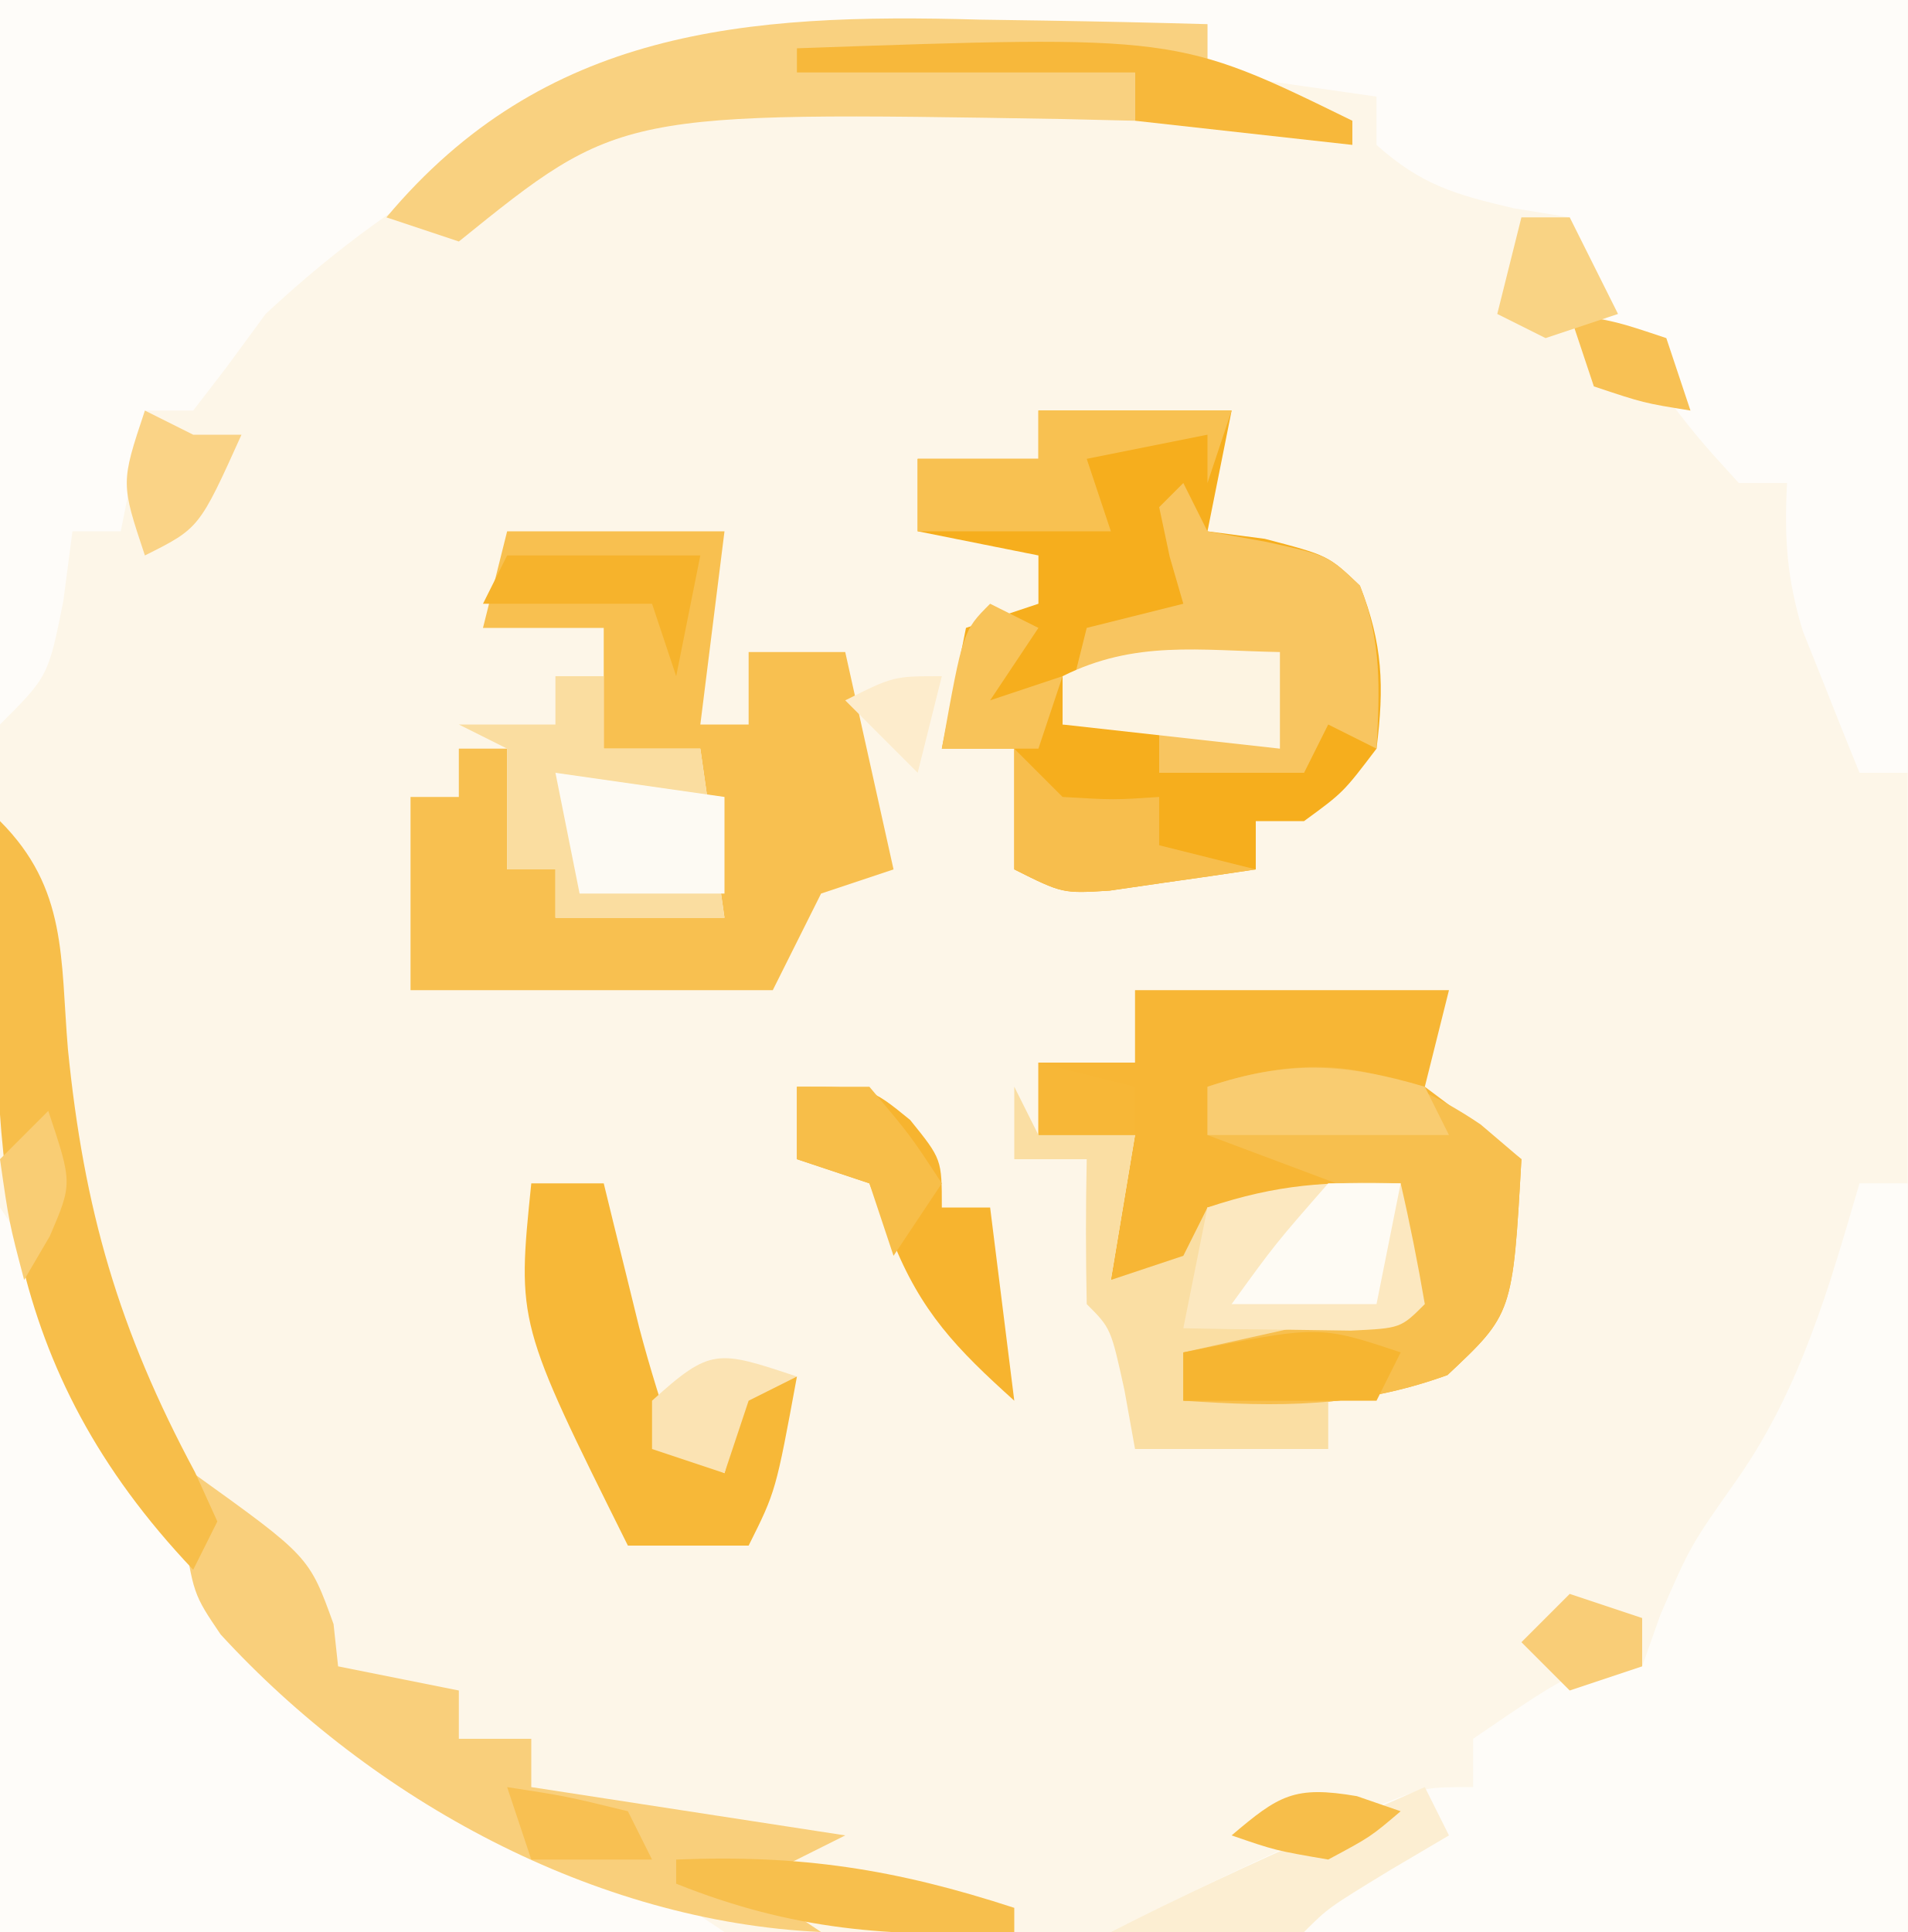
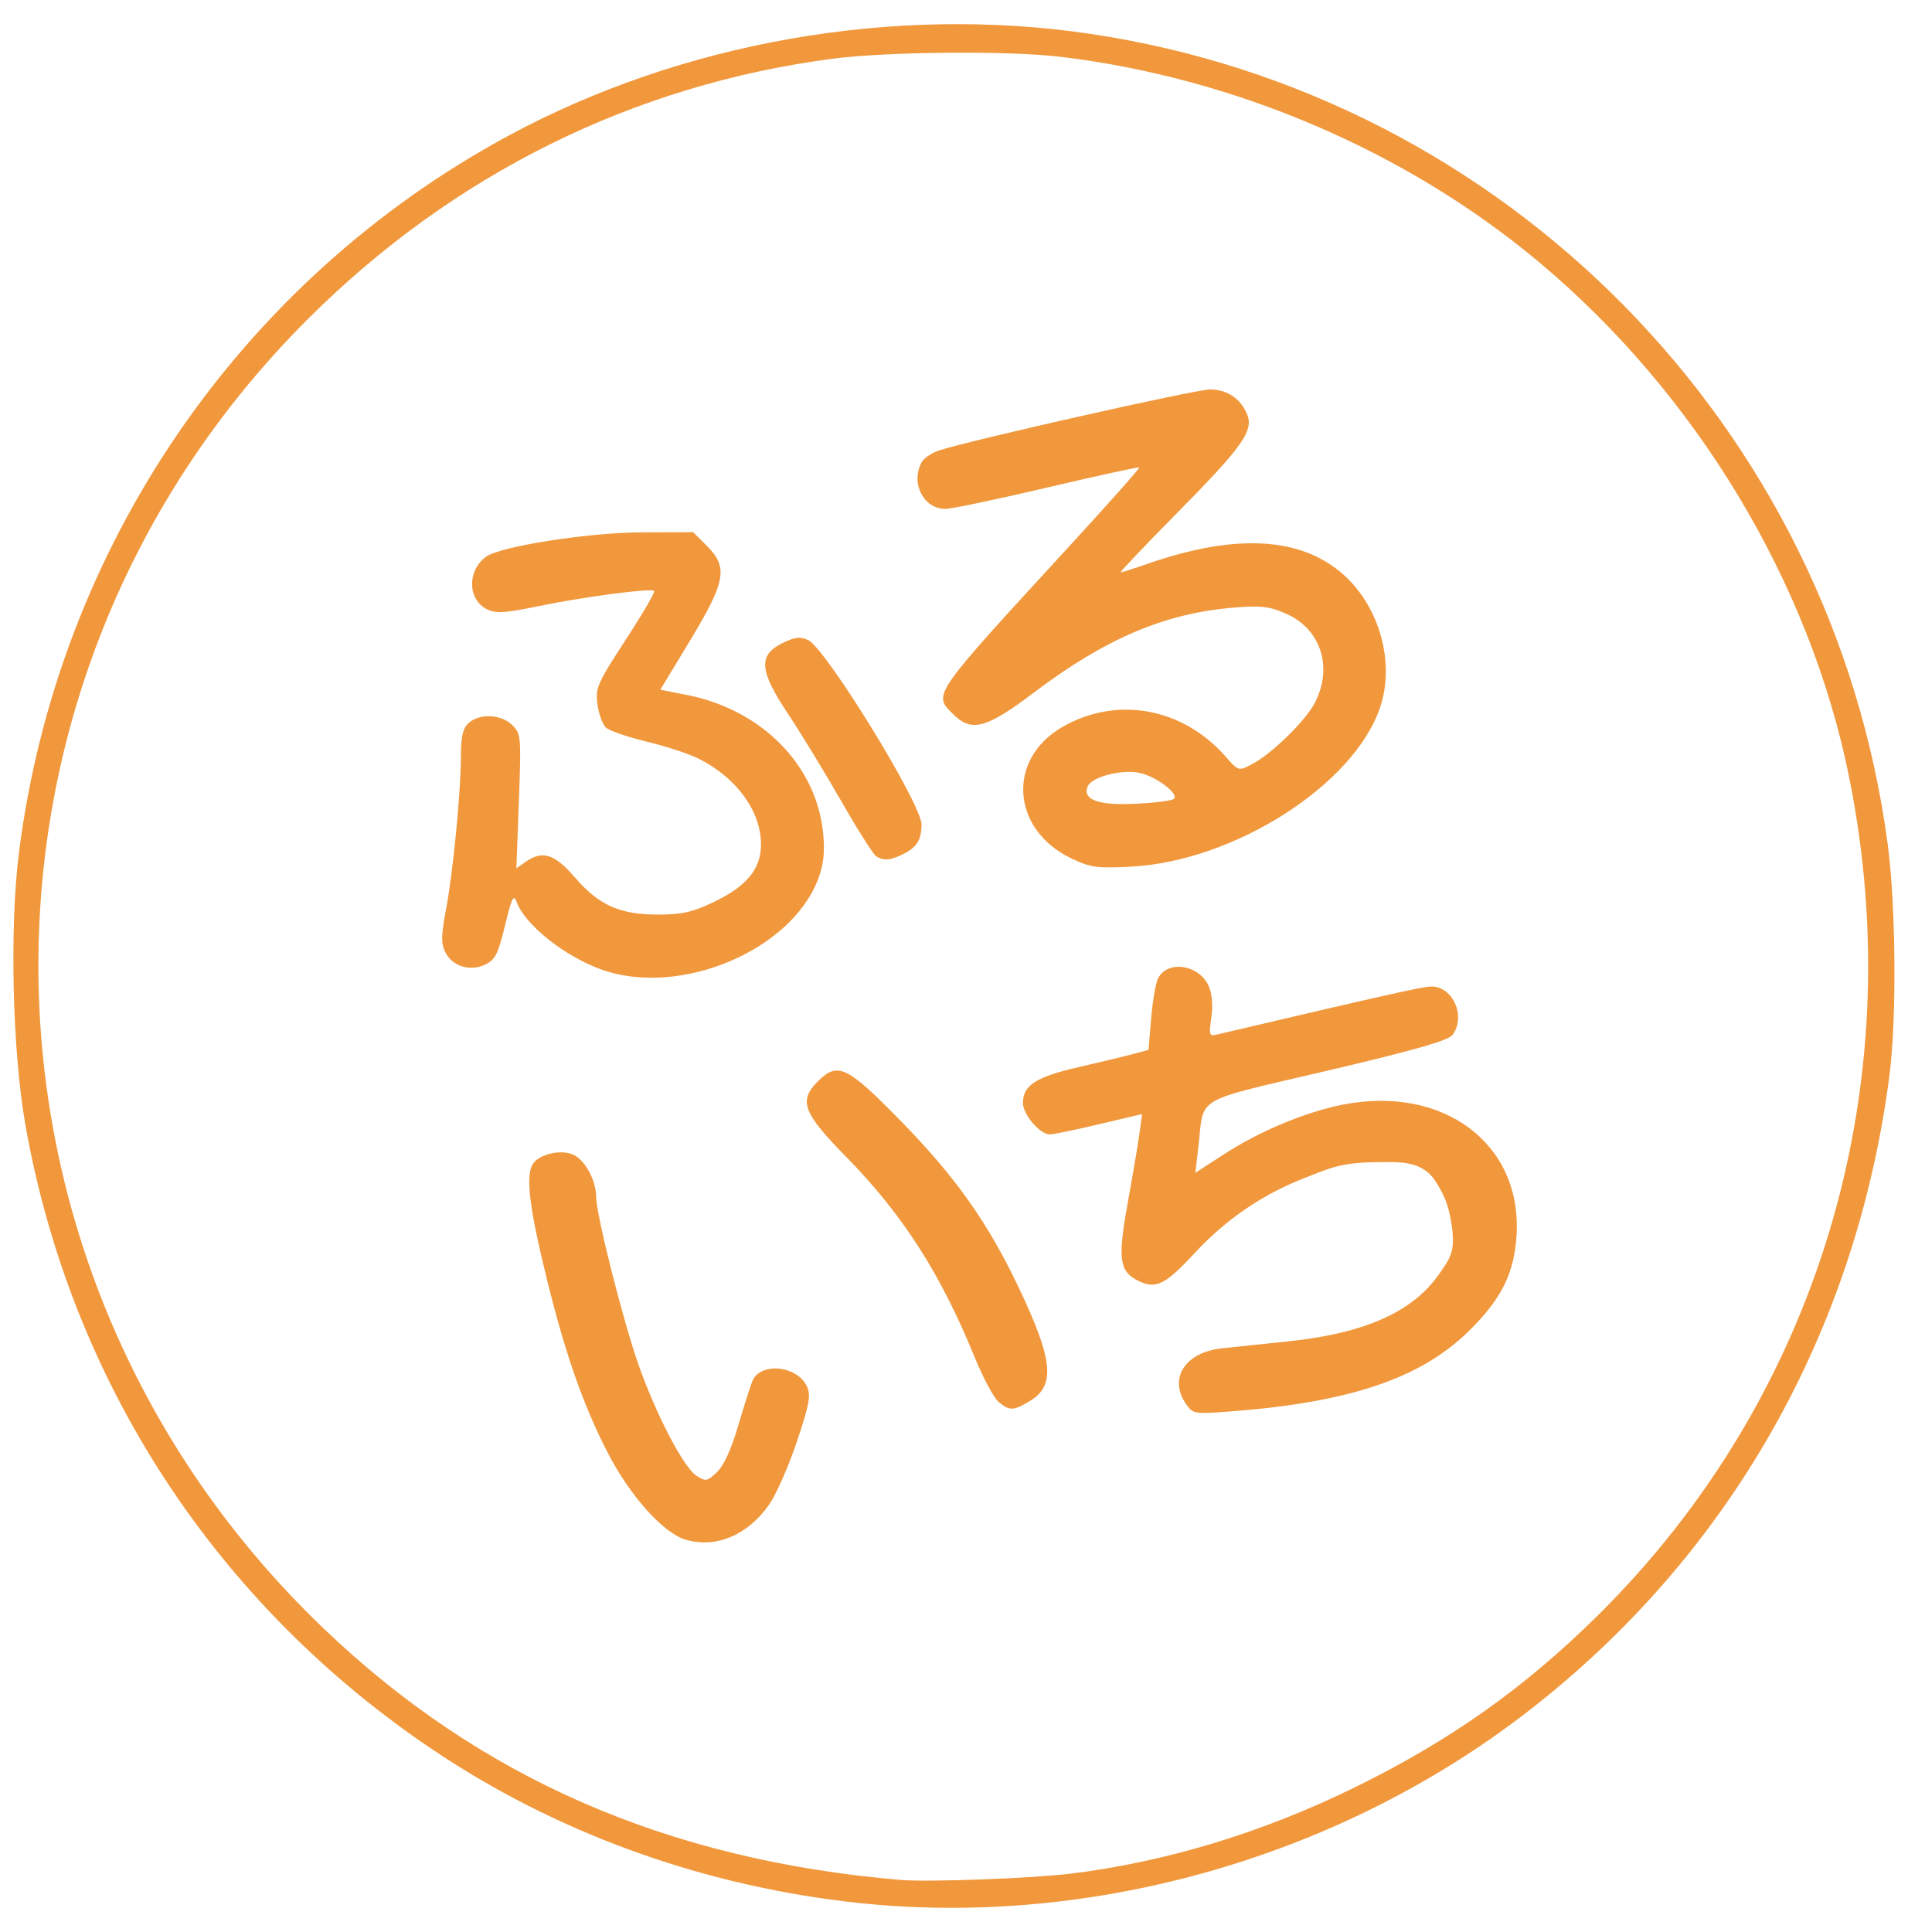
<svg xmlns="http://www.w3.org/2000/svg" version="1.1" viewBox="0 0 79 80">
-   <path d="M0 0 C26.07 0 52.14 0 79 0 C79 26.4 79 52.8 79 80 C52.93 80 26.86 80 0 80 C0 53.6 0 27.2 0 0 Z " fill="#FDF6E8" transform="translate(0,0)" />
-   <path d="M0 0 C26.07 0 52.14 0 79 0 C79 10.56 79 21.12 79 32 C78.34 32 77.68 32 77 32 C76.492 30.753 75.994 29.503 75.5 28.25 C75.222 27.554 74.943 26.858 74.656 26.141 C73.99 23.967 73.878 22.258 74 20 C73.34 20 72.68 20 72 20 C70.273 18.102 70.273 18.102 68.375 15.625 C67.743 14.813 67.112 14.001 66.461 13.164 C65 11 65 11 65 9 C64.237 8.876 63.474 8.752 62.688 8.625 C60.25 8.058 58.843 7.649 57 6 C57 5.34 57 4.68 57 4 C54.69 3.67 52.38 3.34 50 3 C50 2.34 50 1.68 50 1 C34.538 1.261 22.812 1.985 11 13 C10.731 13.366 10.731 13.366 9.371 15.219 C8.919 15.807 8.466 16.394 8 17 C7.34 17 6.68 17 6 17 C5.67 18.65 5.34 20.3 5 22 C4.34 22 3.68 22 3 22 C2.876 22.949 2.752 23.898 2.625 24.875 C2 28 2 28 0 30 C0 20.1 0 10.2 0 0 Z " fill="#FEFCF9" transform="translate(0,0)" />
-   <path d="M0 0 C0.66 0 1.32 0 2 0 C2 10.23 2 20.46 2 31 C-8.89 31 -19.78 31 -31 31 C-28.139 29.569 -25.288 28.19 -22.375 26.875 C-21.599 26.522 -20.823 26.169 -20.023 25.805 C-18 25 -18 25 -16 25 C-16 24.34 -16 23.68 -16 23 C-11.615 20 -11.615 20 -9 20 C-8.752 19.299 -8.505 18.597 -8.25 17.875 C-7 15 -7 15 -5.062 12.25 C-2.451 8.514 -1.272 4.338 0 0 Z " fill="#FEFCF8" transform="translate(77,49)" />
-   <path d="M0 0 C2 3 2 3 3.188 6.125 C7.418 16.24 15.089 22.267 24.695 26.852 C27 28 27 28 30 30 C20.1 30 10.2 30 0 30 C0 20.1 0 10.2 0 0 Z " fill="#FEFCF9" transform="translate(0,50)" />
-   <path d="M0 0 C2.64 0 5.28 0 8 0 C7.67 1.65 7.34 3.3 7 5 C7.784 5.103 8.568 5.206 9.375 5.312 C12 6 12 6 13.312 7.25 C14.264 9.672 14.323 11.42 14 14 C12.625 15.812 12.625 15.812 11 17 C10.34 17 9.68 17 9 17 C9 17.66 9 18.32 9 19 C7.709 19.195 6.417 19.381 5.125 19.562 C4.406 19.667 3.686 19.771 2.945 19.879 C1 20 1 20 -1 19 C-1 17.35 -1 15.7 -1 14 C-1.99 14 -2.98 14 -4 14 C-3.67 12.35 -3.34 10.7 -3 9 C-2.01 8.67 -1.02 8.34 0 8 C0 7.34 0 6.68 0 6 C-1.65 5.67 -3.3 5.34 -5 5 C-5 4.01 -5 3.02 -5 2 C-3.35 2 -1.7 2 0 2 C0 1.34 0 0.68 0 0 Z " fill="#F6AE1D" transform="translate(43,17)" />
-   <path d="M0 0 C2.97 0 5.94 0 9 0 C8.67 2.64 8.34 5.28 8 8 C8.66 8 9.32 8 10 8 C10 7.01 10 6.02 10 5 C11.32 5 12.64 5 14 5 C14.66 7.97 15.32 10.94 16 14 C15.01 14.33 14.02 14.66 13 15 C12.34 16.32 11.68 17.64 11 19 C6.05 19 1.1 19 -4 19 C-4 16.36 -4 13.72 -4 11 C-3.34 11 -2.68 11 -2 11 C-2 10.34 -2 9.68 -2 9 C-1.34 9 -0.68 9 0 9 C0 10.65 0 12.3 0 14 C0.66 14 1.32 14 2 14 C2 14.66 2 15.32 2 16 C4.31 16 6.62 16 9 16 C8.67 13.69 8.34 11.38 8 9 C6.68 9 5.36 9 4 9 C4 7.35 4 5.7 4 4 C2.35 4 0.7 4 -1 4 C-0.67 2.68 -0.34 1.36 0 0 Z " fill="#F8C050" transform="translate(21,22)" />
-   <path d="M0 0 C4.29 0 8.58 0 13 0 C12.67 1.32 12.34 2.64 12 4 C13.32 4.99 14.64 5.98 16 7 C15.638 13.401 15.638 13.401 12.938 15.938 C9.184 17.295 5.945 17.264 2 17 C2 16.34 2 15.68 2 15 C4.97 14.34 7.94 13.68 11 13 C11 11.68 11 10.36 11 9 C8.36 9 5.72 9 3 9 C2.67 9.99 2.34 10.98 2 12 C1.01 12 0.02 12 -1 12 C-0.67 10.02 -0.34 8.04 0 6 C-1.32 6 -2.64 6 -4 6 C-4 5.01 -4 4.02 -4 3 C-2.68 3 -1.36 3 0 3 C0 2.01 0 1.02 0 0 Z " fill="#F7B635" transform="translate(47,41)" />
-   <path d="M0 0 C0.33 0.66 0.66 1.32 1 2 C2.32 2 3.64 2 5 2 C4.67 3.98 4.34 5.96 4 8 C4.99 7.67 5.98 7.34 7 7 C7.33 6.34 7.66 5.68 8 5 C9.848 4.586 9.848 4.586 12.062 4.375 C12.796 4.3 13.529 4.225 14.285 4.148 C14.568 4.124 14.568 4.124 16 4 C16.33 5.65 16.66 7.3 17 9 C13.598 11.094 10.947 11.179 7 11 C7 11.66 7 12.32 7 13 C8.98 13 10.96 13 13 13 C13 13.66 13 14.32 13 15 C10.36 15 7.72 15 5 15 C4.856 14.196 4.711 13.391 4.562 12.562 C4 10 4 10 3 9 C2.959 7 2.957 5 3 3 C2.01 3 1.02 3 0 3 C0 2.01 0 1.02 0 0 Z " fill="#FADEA3" transform="translate(42,45)" />
-   <path d="M0 0 C0.913 0.014 1.827 0.027 2.768 0.041 C4.992 0.076 7.214 0.125 9.438 0.188 C9.438 0.848 9.438 1.508 9.438 2.188 C8.447 2.188 7.458 2.188 6.438 2.188 C6.438 2.848 6.438 3.508 6.438 4.188 C5.459 4.164 4.481 4.141 3.473 4.117 C-14.905 3.81 -14.905 3.81 -21.562 9.188 C-22.553 8.857 -23.543 8.527 -24.562 8.188 C-18.031 0.392 -9.709 -0.278 0 0 Z " fill="#F9D180" transform="translate(40.5625,0.8125)" />
-   <path d="M0 0 C4.8 3.446 4.8 3.446 5.812 6.25 C5.874 6.828 5.936 7.405 6 8 C7.65 8.33 9.3 8.66 11 9 C11 9.66 11 10.32 11 11 C11.99 11 12.98 11 14 11 C14 11.66 14 12.32 14 13 C18.29 13.66 22.58 14.32 27 15 C26.34 15.33 26.34 15.33 23 17 C23.99 17.66 24.98 18.32 26 19 C16.617 18.574 7.432 13.539 1.137 6.68 C0 5 0 5 -0.438 2.062 C-0.293 1.382 -0.149 0.701 0 0 Z " fill="#F9CF7B" transform="translate(8,61)" />
-   <path d="M0 0 C0.278 0.237 0.278 0.237 1.688 1.438 C1.325 7.838 1.325 7.838 -1.375 10.375 C-5.128 11.733 -8.368 11.702 -12.312 11.438 C-12.312 10.778 -12.312 10.117 -12.312 9.438 C-9.343 8.778 -6.373 8.117 -3.312 7.438 C-3.312 6.117 -3.312 4.797 -3.312 3.438 C-5.953 2.447 -8.593 1.457 -11.312 0.438 C-11.312 -0.222 -11.312 -0.883 -11.312 -1.562 C-6.974 -3.009 -3.798 -2.566 0 0 Z " fill="#F7BF4E" transform="translate(61.3125,46.5625)" />
-   <path d="M0 0 C0.33 0.66 0.66 1.32 1 2 C1.804 2.144 2.609 2.289 3.438 2.438 C6 3 6 3 7.312 4.25 C8.22 6.561 8.133 8.541 8 11 C7.34 10.67 6.68 10.34 6 10 C5.67 10.66 5.34 11.32 5 12 C3.02 12 1.04 12 -1 12 C-1 11.34 -1 10.68 -1 10 C-2.32 10 -3.64 10 -5 10 C-4.67 8.68 -4.34 7.36 -4 6 C-2.68 5.67 -1.36 5.34 0 5 C-0.093 4.68 -0.093 4.68 -0.562 3.062 C-0.707 2.382 -0.851 1.701 -1 1 C-0.67 0.67 -0.34 0.34 0 0 Z " fill="#F8C560" transform="translate(49,20)" />
-   <path d="M0 0 C2.797 2.797 2.496 5.676 2.812 9.438 C3.474 16.078 4.903 21.047 8.074 26.961 C8.227 27.297 8.227 27.297 9 29 C8.67 29.66 8.34 30.32 8 31 C0.033 22.603 -0.366 14.282 -0.105 3.184 C-0.071 2.133 -0.036 1.082 0 0 Z " fill="#F7BE4A" transform="translate(0,34)" />
-   <path d="M0 0 C0.66 0 1.32 0 2 0 C2 0.99 2 1.98 2 3 C3.32 3 4.64 3 6 3 C6.33 5.31 6.66 7.62 7 10 C4.69 10 2.38 10 0 10 C0 9.34 0 8.68 0 8 C-0.66 8 -1.32 8 -2 8 C-2 6.35 -2 4.7 -2 3 C-2.66 2.67 -3.32 2.34 -4 2 C-2.68 2 -1.36 2 0 2 C0 1.34 0 0.68 0 0 Z " fill="#FADDA0" transform="translate(23,28)" />
-   <path d="M0 0 C0.99 0 1.98 0 3 0 C3.133 0.543 3.266 1.085 3.402 1.645 C3.579 2.36 3.756 3.075 3.938 3.812 C4.025 4.166 4.025 4.166 4.465 5.957 C4.91 7.657 5.444 9.333 6 11 C6.66 11.33 7.32 11.66 8 12 C8.33 10.68 8.66 9.36 9 8 C9.66 8 10.32 8 11 8 C10.125 12.75 10.125 12.75 9 15 C7.35 15 5.7 15 4 15 C-0.592 5.774 -0.592 5.774 0 0 Z " fill="#F7B838" transform="translate(22,49)" />
-   <path d="M0 0 C0.382 1.656 0.714 3.325 1 5 C0 6 0 6 -2.066 6.098 C-2.89 6.086 -3.714 6.074 -4.562 6.062 C-5.389 6.053 -6.215 6.044 -7.066 6.035 C-7.704 6.024 -8.343 6.012 -9 6 C-8.67 4.35 -8.34 2.7 -8 1 C-5.072 0.024 -3.044 -0.082 0 0 Z " fill="#FCE8C0" transform="translate(58,49)" />
-   <path d="M0 0 C3 0 3 0 4.688 1.375 C6 3 6 3 6 5 C6.66 5 7.32 5 8 5 C8.33 7.64 8.66 10.28 9 13 C6.614 10.852 5.129 9.327 3.938 6.312 C3.628 5.549 3.319 4.786 3 4 C2.01 3.67 1.02 3.34 0 3 C0 2.01 0 1.02 0 0 Z " fill="#F7B42F" transform="translate(33,45)" />
-   <path d="M0 0 C2.64 0 5.28 0 8 0 C7.67 0.99 7.34 1.98 7 3 C7 2.34 7 1.68 7 1 C5.35 1.33 3.7 1.66 2 2 C2.33 2.99 2.66 3.98 3 5 C0.36 5 -2.28 5 -5 5 C-5 4.01 -5 3.02 -5 2 C-3.35 2 -1.7 2 0 2 C0 1.34 0 0.68 0 0 Z " fill="#F8C151" transform="translate(43,17)" />
-   <path d="M0 0 C15.745 -0.554 15.745 -0.554 23 3 C23 3.33 23 3.66 23 4 C20.03 3.67 17.06 3.34 14 3 C14 2.34 14 1.68 14 1 C9.38 1 4.76 1 0 1 C0 0.67 0 0.34 0 0 Z " fill="#F7B83B" transform="translate(33,2)" />
-   <path d="M0 0 C2.31 0.33 4.62 0.66 7 1 C7 2.32 7 3.64 7 5 C5.02 5 3.04 5 1 5 C0.67 3.35 0.34 1.7 0 0 Z " fill="#FDFAF3" transform="translate(23,32)" />
-   <path d="M0 0 C0 1.32 0 2.64 0 4 C-2.97 3.67 -5.94 3.34 -9 3 C-9 2.34 -9 1.68 -9 1 C-6.002 -0.499 -3.336 -0.062 0 0 Z " fill="#FDF4E2" transform="translate(53,27)" />
-   <path d="M0 0 C0.66 0.66 1.32 1.32 2 2 C4.125 2.125 4.125 2.125 6 2 C6 2.66 6 3.32 6 4 C7.32 4.33 8.64 4.66 10 5 C8.709 5.195 7.417 5.381 6.125 5.562 C5.765 5.615 5.765 5.615 3.945 5.879 C2 6 2 6 0 5 C0 3.35 0 1.7 0 0 Z " fill="#F7BE4D" transform="translate(42,31)" />
-   <path d="M0 0 C0.33 0.66 0.66 1.32 1 2 C0.196 2.474 -0.609 2.949 -1.438 3.438 C-4 5 -4 5 -5 6 C-6.352 6.071 -7.708 6.084 -9.062 6.062 C-9.796 6.053 -10.529 6.044 -11.285 6.035 C-11.851 6.024 -12.417 6.012 -13 6 C-10.12 4.533 -7.207 3.18 -4.25 1.875 C-3.85 1.698 -3.85 1.698 -1.828 0.805 C-1.225 0.539 -0.622 0.274 0 0 Z " fill="#FCEED2" transform="translate(59,74)" />
-   <path d="M0 0 C0.99 0 1.98 0 3 0 C2.67 1.65 2.34 3.3 2 5 C0.02 5 -1.96 5 -4 5 C-2.188 2.5 -2.188 2.5 0 0 Z " fill="#FEFBF4" transform="translate(55,49)" />
-   <path d="M0 0 C0.33 0.66 0.66 1.32 1 2 C-2.3 2 -5.6 2 -9 2 C-9 1.34 -9 0.68 -9 0 C-5.69 -1.103 -3.345 -0.994 0 0 Z " fill="#F9CC71" transform="translate(59,45)" />
-   <path d="M0 0 C5.166 -0.211 9.084 0.395 14 2 C14 2.33 14 2.66 14 3 C8.841 3.236 4.811 2.925 0 1 C0 0.67 0 0.34 0 0 Z " fill="#F7BF4D" transform="translate(28,77)" />
-   <path d="M0 0 C2.64 0 5.28 0 8 0 C7.67 1.65 7.34 3.3 7 5 C6.67 4.01 6.34 3.02 6 2 C3.69 2 1.38 2 -1 2 C-0.67 1.34 -0.34 0.68 0 0 Z " fill="#F6B32C" transform="translate(21,23)" />
-   <path d="M0 0 C-0.33 0.66 -0.66 1.32 -1 2 C-3.64 2 -6.28 2 -9 2 C-9 1.34 -9 0.68 -9 0 C-3.375 -1.125 -3.375 -1.125 0 0 Z " fill="#F6B531" transform="translate(58,56)" />
-   <path d="M0 0 C0.99 0 1.98 0 3 0 C4.688 2 4.688 2 6 4 C5.67 4.495 5.67 4.495 4 7 C3.67 6.01 3.34 5.02 3 4 C2.01 3.67 1.02 3.34 0 3 C0 2.01 0 1.02 0 0 Z " fill="#F7BE49" transform="translate(33,45)" />
-   <path d="M0 0 C0.66 0.33 1.32 0.66 2 1 C1.67 1.495 1.67 1.495 0 4 C0.99 3.67 1.98 3.34 3 3 C2.67 3.99 2.34 4.98 2 6 C0.68 6 -0.64 6 -2 6 C-1.125 1.125 -1.125 1.125 0 0 Z " fill="#F8C359" transform="translate(41,25)" />
-   <path d="M0 0 C0.66 0.33 1.32 0.66 2 1 C2.66 1 3.32 1 4 1 C2.25 4.875 2.25 4.875 0 6 C-1 3 -1 3 0 0 Z " fill="#FAD386" transform="translate(6,17)" />
-   <path d="M0 0 C-0.33 0.165 -0.33 0.165 -2 1 C-2.33 1.99 -2.66 2.98 -3 4 C-3.99 3.67 -4.98 3.34 -6 3 C-6 2.34 -6 1.68 -6 1 C-3.573 -1.196 -3.301 -1.1 0 0 Z " fill="#FBE3B3" transform="translate(33,57)" />
-   <path d="M0 0 C0.598 0.206 1.196 0.412 1.812 0.625 C0.562 1.688 0.562 1.688 -1.188 2.625 C-3.375 2.25 -3.375 2.25 -5.188 1.625 C-3.233 -0.036 -2.597 -0.445 0 0 Z " fill="#F7BE4A" transform="translate(56.1875,74.375)" />
-   <path d="M0 0 C2.438 0.375 2.438 0.375 5 1 C5.33 1.66 5.66 2.32 6 3 C4.35 3 2.7 3 1 3 C0.67 2.01 0.34 1.02 0 0 Z " fill="#F8C052" transform="translate(21,74)" />
-   <path d="M0 0 C1.938 0.312 1.938 0.312 4 1 C4.33 1.99 4.66 2.98 5 4 C3.062 3.688 3.062 3.688 1 3 C0.67 2.01 0.34 1.02 0 0 Z " fill="#F8C154" transform="translate(65,13)" />
-   <path d="M0 0 C0.66 0 1.32 0 2 0 C2.66 1.32 3.32 2.64 4 4 C3.01 4.33 2.02 4.66 1 5 C0.34 4.67 -0.32 4.34 -1 4 C-0.67 2.68 -0.34 1.36 0 0 Z " fill="#F9D384" transform="translate(63,9)" />
-   <path d="M0 0 C1 3 1 3 0.062 5.188 C-0.113 5.487 -0.113 5.487 -1 7 C-1.625 4.625 -1.625 4.625 -2 2 C-1.34 1.34 -0.68 0.68 0 0 Z " fill="#F9CD74" transform="translate(2,46)" />
-   <path d="M0 0 C1.32 0.33 2.64 0.66 4 1 C4 1.66 4 2.32 4 3 C2.68 3 1.36 3 0 3 C0 2.01 0 1.02 0 0 Z " fill="#F7B737" transform="translate(43,44)" />
-   <path d="M0 0 C0.99 0.33 1.98 0.66 3 1 C3 1.66 3 2.32 3 3 C2.01 3.33 1.02 3.66 0 4 C-0.66 3.34 -1.32 2.68 -2 2 C-1.34 1.34 -0.68 0.68 0 0 Z " fill="#F9CD77" transform="translate(65,66)" />
-   <path d="M0 0 C-0.33 1.32 -0.66 2.64 -1 4 C-1.99 3.01 -2.98 2.02 -4 1 C-2 0 -2 0 0 0 Z " fill="#FDECCC" transform="translate(39,28)" />
+   <g transform="matrix(.87673 0 0 .87673 -4.7135 -3.6003)">
+     <path d="m45.309 93.914c-7.047-0.855-13.697-3.292-19.406-7.112-10.292-6.886-17.175-17.411-19.323-29.548-0.621-3.507-0.758-9.344-0.305-12.907 1.831-14.383 10.434-26.978 23.106-33.826 8.204-4.433 18.224-6.19 27.476-4.818 19.65 2.915 35.06 18.571 37.678 38.279 0.386 2.904 0.427 8.255 0.083 10.908-1.574 12.167-7.587 22.725-17.143 30.097-9.041 6.976-20.966 10.285-32.166 8.926zm10.671-1.319c4.476-0.552 9.044-1.941 13.381-4.069 4.507-2.212 8.007-4.688 11.48-8.122 10.419-10.301 14.819-24.969 11.873-39.585-1.861-9.233-7.244-18.157-14.706-24.381-6.228-5.194-14.296-8.651-22.514-9.646-2.472-0.299-8.222-0.25-10.823 0.092-9.396 1.237-17.889 5.45-24.73 12.267-17.287 17.228-16.955 44.968 0.74 61.887 7.387 7.063 16.252 10.924 27.223 11.857 1.31 0.111 6.215-0.071 8.076-0.3zm-18.236-15.774c-1.041-0.309-2.623-2.077-3.659-4.091-1.159-2.253-1.995-4.633-2.867-8.159-0.82-3.317-1.018-4.856-0.702-5.447 0.274-0.512 1.405-0.77 1.995-0.454 0.532 0.285 1.021 1.223 1.021 1.959 0 0.826 1.265 5.838 2.002 7.934 0.824 2.341 2.125 4.839 2.726 5.233 0.446 0.292 0.508 0.282 0.974-0.155 0.321-0.301 0.676-1.073 1-2.174 0.277-0.938 0.581-1.897 0.677-2.13 0.375-0.914 2.124-0.742 2.578 0.253 0.192 0.422 0.117 0.833-0.471 2.593-0.385 1.15-0.969 2.482-1.298 2.96-1.011 1.469-2.526 2.108-3.977 1.678zm23.661-6.383c-0.857-1.223-0.063-2.467 1.692-2.651 0.591-0.062 2.007-0.211 3.146-0.331 3.621-0.383 5.867-1.391 7.116-3.193 0.516-0.744 0.75-1.043 0.593-2.217-0.145-1.082-0.41-1.561-0.753-2.113-0.642-1.034-1.722-0.945-2.794-0.937-1.726 0.012-2.257 0.298-3.439 0.758-1.956 0.761-3.698 1.952-5.148 3.518-1.423 1.537-1.865 1.749-2.724 1.305-0.857-0.443-0.929-1.036-0.451-3.68 0.231-1.273 0.477-2.733 0.548-3.244l0.129-0.93-2.034 0.481c-1.118 0.264-2.164 0.481-2.324 0.481-0.47 0-1.271-0.937-1.271-1.488 0-0.831 0.618-1.229 2.622-1.689 1.028-0.236 2.193-0.516 2.589-0.622l0.719-0.193 0.127-1.507c0.07-0.829 0.218-1.676 0.329-1.883 0.471-0.881 1.975-0.624 2.403 0.41 0.146 0.353 0.188 0.924 0.107 1.464-0.118 0.785-0.092 0.875 0.226 0.8 8-1.879 9.781-2.279 10.171-2.279 1.018 0 1.637 1.413 1.001 2.283-0.196 0.268-1.754 0.714-5.927 1.696-6.412 1.51-5.798 1.147-6.082 3.599l-0.142 1.222 1.403-0.908c1.657-1.072 3.837-1.976 5.579-2.315 4.723-0.917 8.412 1.829 8.192 6.098-0.094 1.834-0.694 3.059-2.249 4.591-2.268 2.235-5.619 3.371-11.209 3.8-1.756 0.135-1.83 0.123-2.146-0.328zm-8.874-0.129c-0.224-0.192-0.731-1.145-1.128-2.117-1.609-3.947-3.398-6.733-6.076-9.463-2.03-2.069-2.241-2.633-1.324-3.549 0.938-0.938 1.373-0.731 3.91 1.861 2.588 2.644 4.111 4.792 5.564 7.846 1.638 3.441 1.763 4.644 0.559 5.378-0.791 0.482-0.988 0.488-1.505 0.044zm-18.741-20.409c-1.727-0.614-3.61-2.107-4.003-3.174-0.151-0.41-0.232-0.253-0.56 1.098-0.329 1.351-0.464 1.615-0.94 1.841-0.721 0.342-1.556 0.078-1.885-0.597-0.197-0.404-0.19-0.797 0.035-1.981 0.336-1.764 0.708-5.589 0.709-7.285 5.18e-4 -0.924 0.088-1.296 0.366-1.547 0.517-0.468 1.543-0.419 2.06 0.099 0.414 0.414 0.425 0.542 0.311 3.596l-0.118 3.167 0.432-0.303c0.799-0.559 1.373-0.381 2.321 0.72 1.139 1.323 2.112 1.762 3.91 1.768 1.129 0.003 1.629-0.106 2.603-0.566 1.606-0.76 2.287-1.577 2.287-2.746 0-1.57-1.149-3.152-2.94-4.049-0.464-0.233-1.581-0.599-2.482-0.814-0.901-0.215-1.762-0.516-1.915-0.669-0.153-0.153-0.327-0.647-0.388-1.098-0.102-0.759-0.003-0.984 1.334-3.034 0.794-1.218 1.4-2.257 1.347-2.31-0.143-0.143-3.37 0.284-5.51 0.728-1.548 0.321-1.96 0.345-2.382 0.14-0.921-0.448-0.952-1.812-0.055-2.48 0.66-0.491 4.83-1.146 7.348-1.154l2.441-0.008 0.649 0.649c1.011 1.01 0.892 1.675-0.796 4.468l-1.404 2.323 1.229 0.241c3.582 0.702 6.171 3.345 6.466 6.601 0.078 0.864 0.011 1.436-0.248 2.115-1.292 3.382-6.541 5.571-10.222 4.262zm22.182-5.253c-2.833-1.357-3.059-4.684-0.42-6.205 2.567-1.48 5.681-0.916 7.71 1.396 0.606 0.69 0.609 0.691 1.239 0.366 0.93-0.481 2.547-2.061 2.983-2.916 0.857-1.679 0.275-3.471-1.361-4.195-0.781-0.345-1.176-0.393-2.44-0.292-3.274 0.262-6.083 1.453-9.482 4.021-2.248 1.698-2.94 1.882-3.812 1.01-0.951-0.951-1.057-0.797 5.552-7.993 1.815-1.976 3.274-3.62 3.242-3.654-0.032-0.034-1.988 0.393-4.346 0.948-2.358 0.555-4.524 1.009-4.812 1.009-1.028 0-1.65-1.212-1.125-2.193 0.109-0.204 0.491-0.463 0.848-0.575 1.651-0.521 12.111-2.874 12.78-2.874 0.817-6.12e-4 1.473 0.45 1.765 1.213 0.288 0.753-0.271 1.533-3.282 4.58-1.546 1.564-2.761 2.844-2.701 2.844s0.64-0.184 1.288-0.409c4.159-1.443 7.247-1.265 9.247 0.532 1.696 1.525 2.418 4.141 1.721 6.239-1.216 3.66-6.884 7.287-11.785 7.54-1.603 0.083-1.906 0.041-2.81-0.393zm4.853-2.812c0.247-0.247-0.886-1.088-1.664-1.234-0.863-0.162-2.249 0.214-2.418 0.656-0.241 0.628 0.519 0.898 2.286 0.811 0.904-0.044 1.713-0.15 1.796-0.234zm-14.067 2.712c-0.136-0.086-0.882-1.265-1.658-2.619-0.776-1.354-1.906-3.206-2.511-4.116-1.357-2.039-1.411-2.768-0.247-3.337 0.57-0.279 0.828-0.309 1.2-0.139 0.829 0.378 5.359 7.741 5.359 8.711 0 0.702-0.213 1.061-0.813 1.371-0.633 0.327-0.967 0.36-1.331 0.129z" fill="#f1983d" />
+   </g>
</svg>
